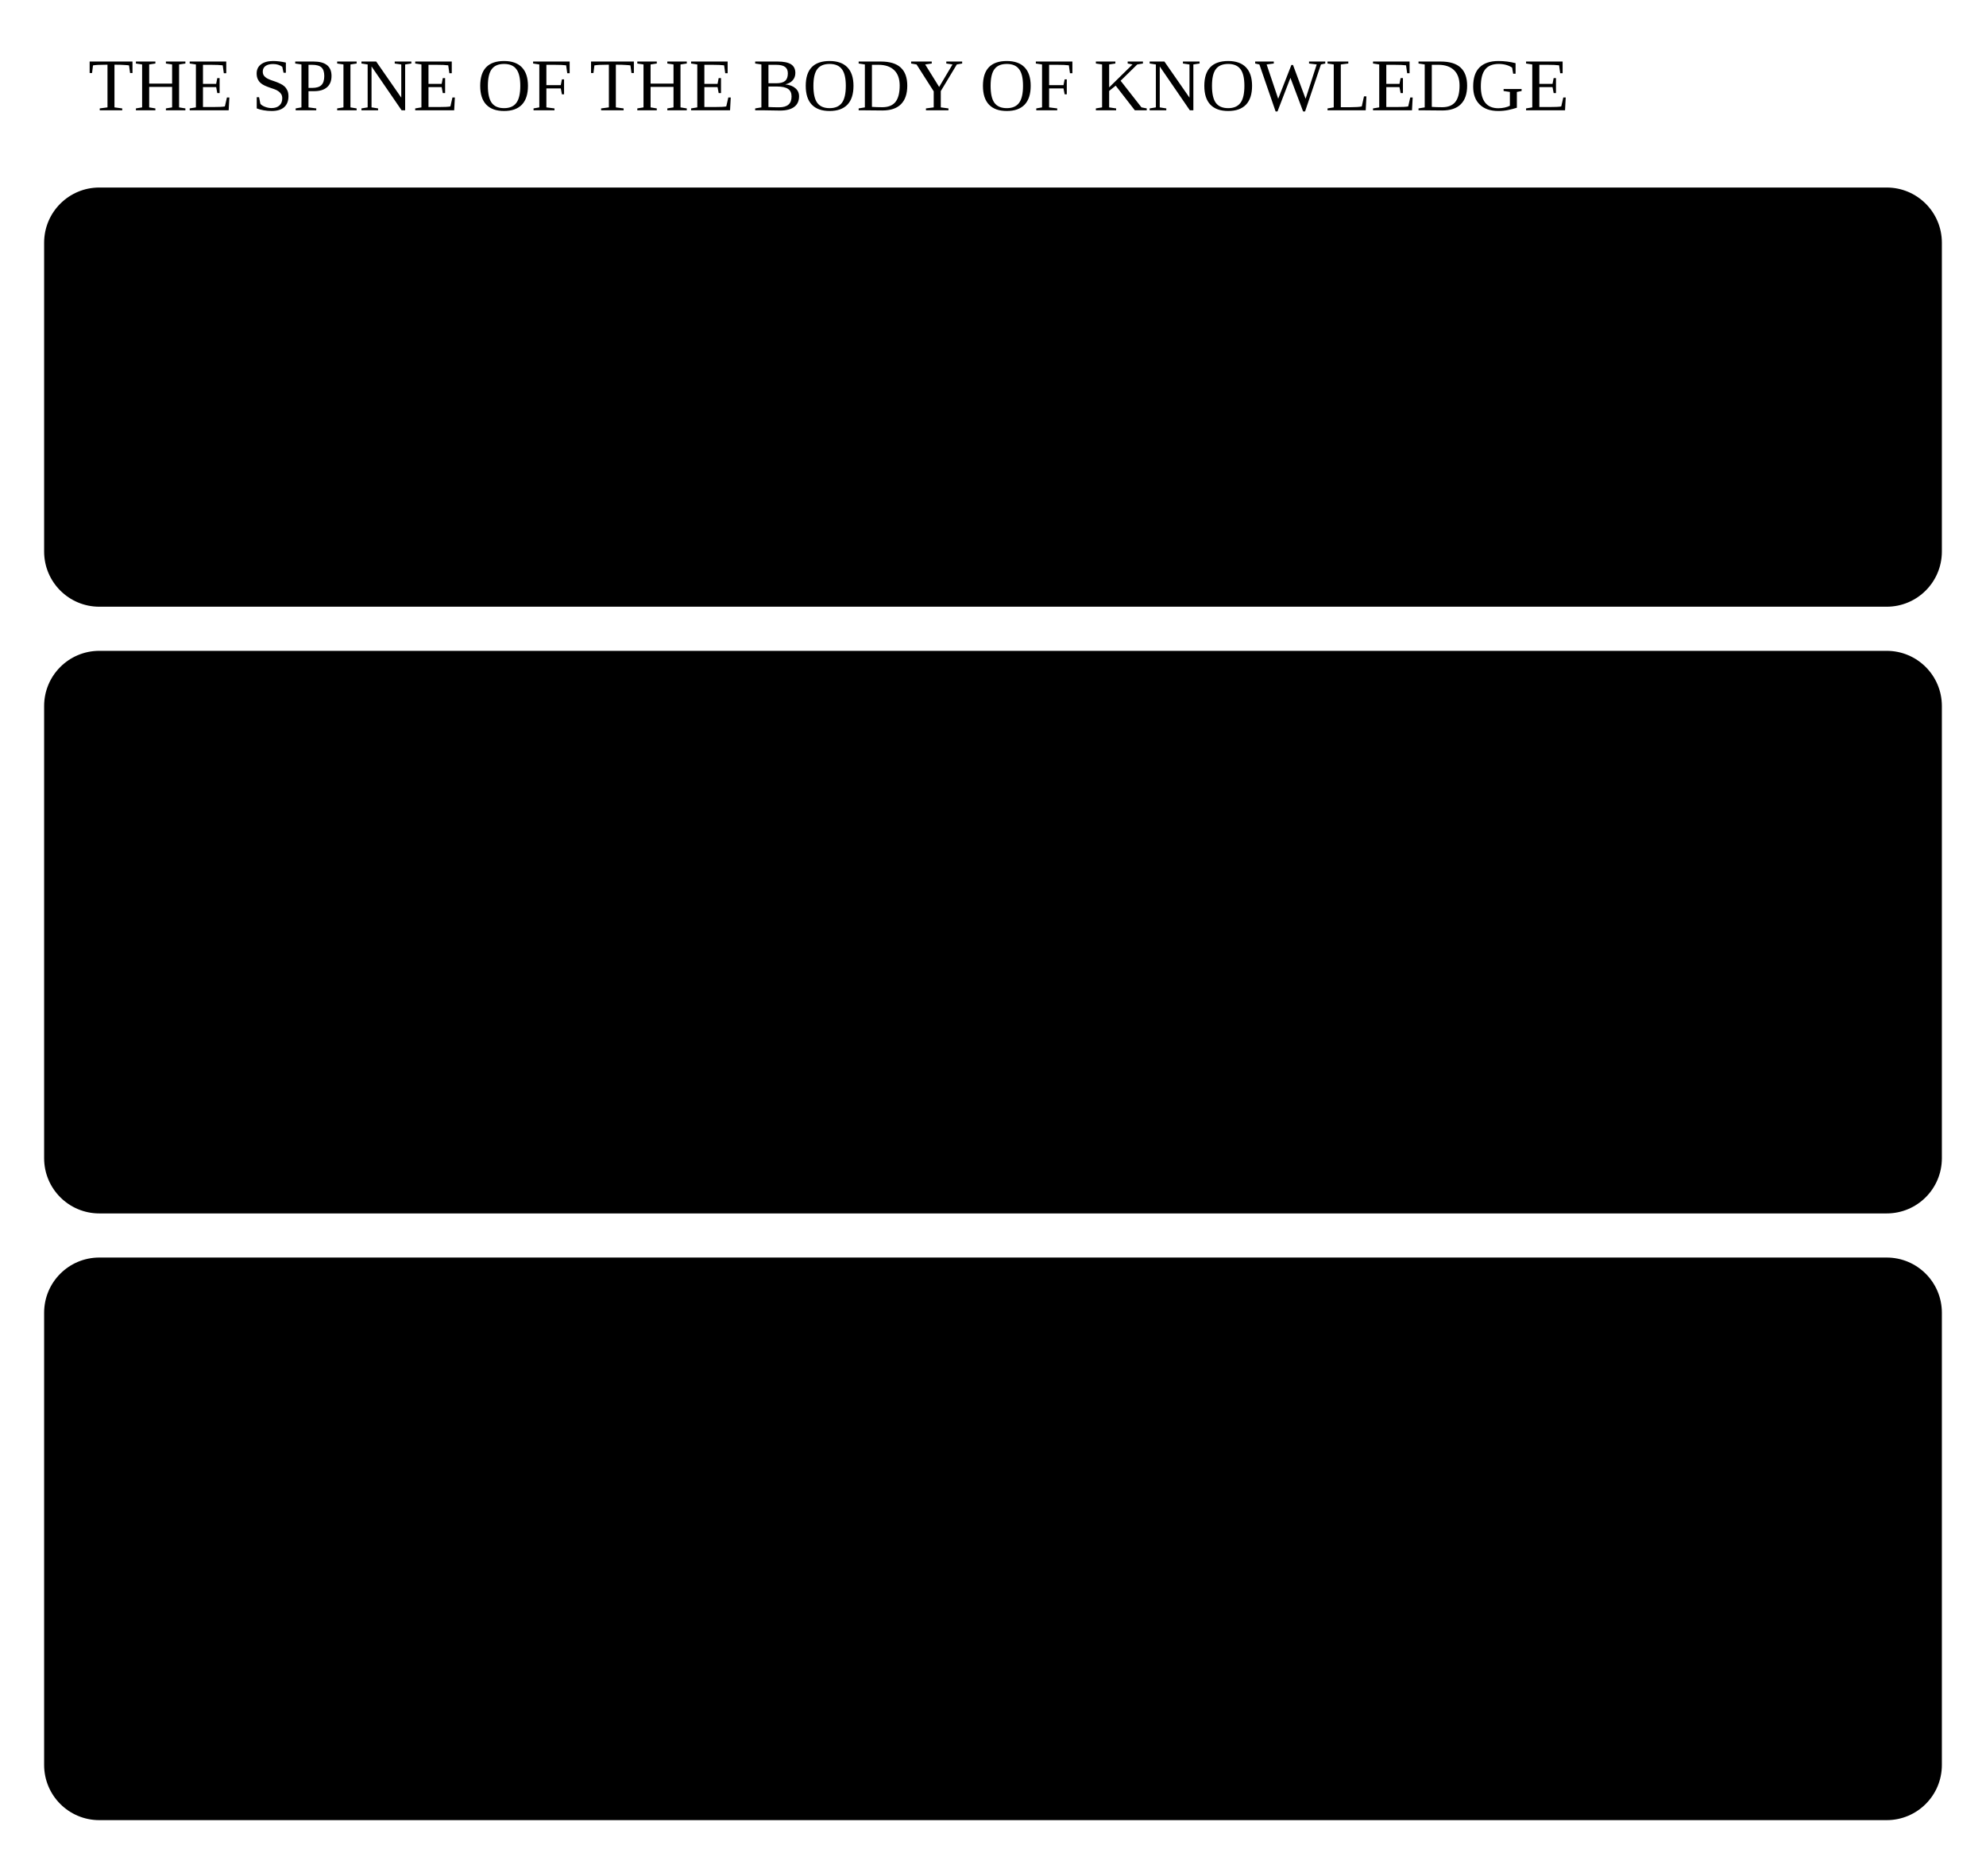
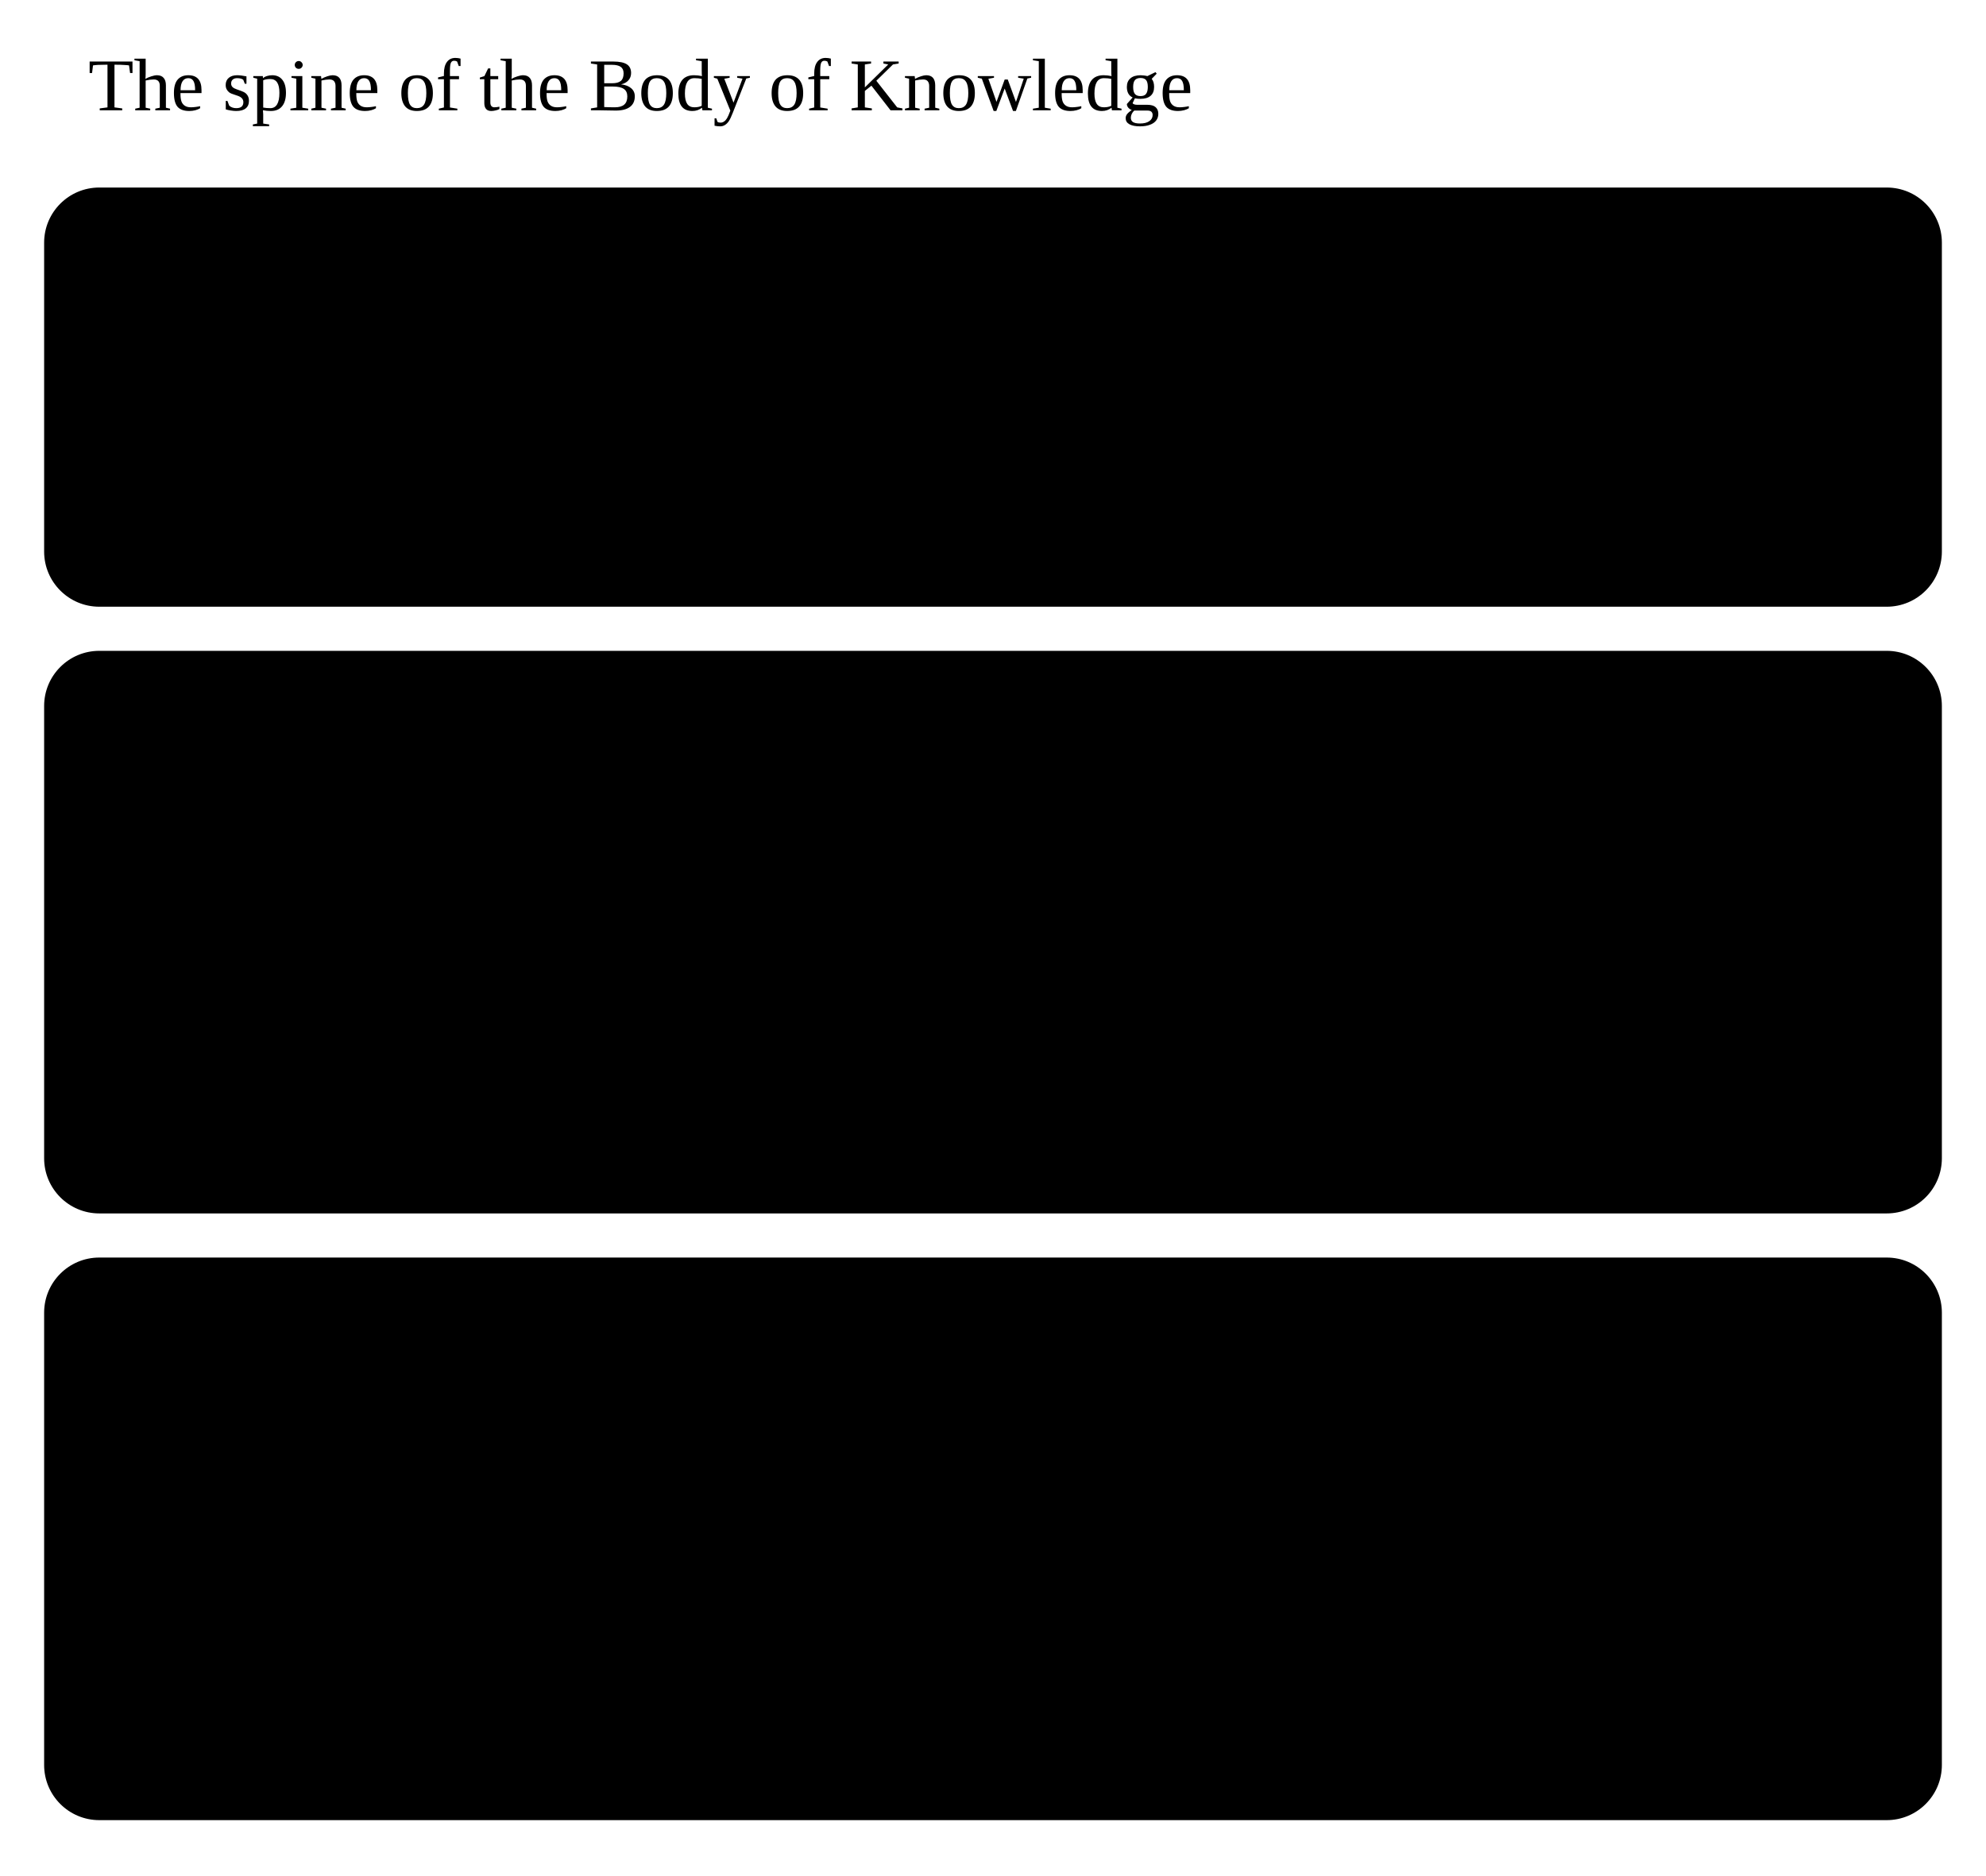
<svg xmlns="http://www.w3.org/2000/svg" viewBox="0 0 360 340" class="figc" role="img" aria-labelledby="fig-three-questions-t fig-three-questions-d">
-   <text class="mono muted" x="16" y="20" font-size="13.5">THE SPINE OF THE BODY OF KNOWLEDGE</text>
+   <text class="mono muted" x="16" y="20" font-size="13.5">The spine of the Body of Knowledge</text>
  <rect class="panel" x="8" y="34" width="344" height="76" rx="10" />
  <g>
    <ellipse class="glyph" cx="32" cy="50" rx="13" ry="4.5" />
    <path class="glyph" d="M19 50 L19 70 A13 4.5 0 0 0 45 70 L45 50" />
  </g>
  <text class="disp" x="62" y="63" font-size="15.5">What AI is running?</text>
  <g>
    <rect class="l2-bg" x="20" y="80" width="243" height="22" rx="5" />
    <text class="l2-tx" x="30" y="95" font-size="13.5">Layer 02 Inventory &amp; Transparency</text>
  </g>
  <rect class="panel" x="8" y="118" width="344" height="102" rx="10" />
  <g>
    <rect class="glyph" x="19" y="130" width="20" height="26" rx="3" />
    <line class="glyph" x1="23" y1="138" x2="35" y2="138" />
    <line class="glyph" x1="23" y1="144" x2="35" y2="144" />
    <line class="glyph" x1="23" y1="150" x2="31" y2="150" />
    <path class="glyph" d="M42 150 l6 -6 l6 6 l-6 6 z" />
  </g>
  <text class="disp" x="62" y="148" font-size="15.5">What is it allowed to do?</text>
  <g>
    <rect class="l1-bg" x="20" y="164" width="175" height="22" rx="5" />
    <text class="l1-tx" x="30" y="179" font-size="13.5">Layer 01 Govern-as-Code</text>
  </g>
  <g>
    <rect class="l4-bg" x="20" y="190" width="297" height="22" rx="5" />
    <text class="l4-tx" x="30" y="205" font-size="13.5">Layer 04 Runtime Controls &amp; Observability</text>
  </g>
  <rect class="panel" x="8" y="228" width="344" height="102" rx="10" />
  <g>
    <path class="glyph" d="M22 240 h18 l8 8 v26 h-26 z" />
    <path class="glyph" d="M40 240 v8 h8" />
    <line class="glyph" x1="27" y1="262" x2="43" y2="262" />
    <line class="glyph" x1="27" y1="268" x2="43" y2="268" />
    <path class="glyph-check" d="M26 256 l4 4 l8 -9" />
  </g>
  <text class="disp" x="62" y="258" font-size="15.5">What evidence proves it?</text>
  <g>
    <rect class="l3-bg" x="20" y="274" width="290" height="22" rx="5" />
    <text class="l3-tx" x="30" y="289" font-size="13.5">Layer 03 Evals &amp; Red Teaming as Evidence</text>
  </g>
  <g>
    <rect class="l5-bg" x="20" y="300" width="304" height="22" rx="5" />
    <text class="l5-tx" x="30" y="315" font-size="13.5">Layer 05 Assurance &amp; Continuous Compliance</text>
  </g>
</svg>
